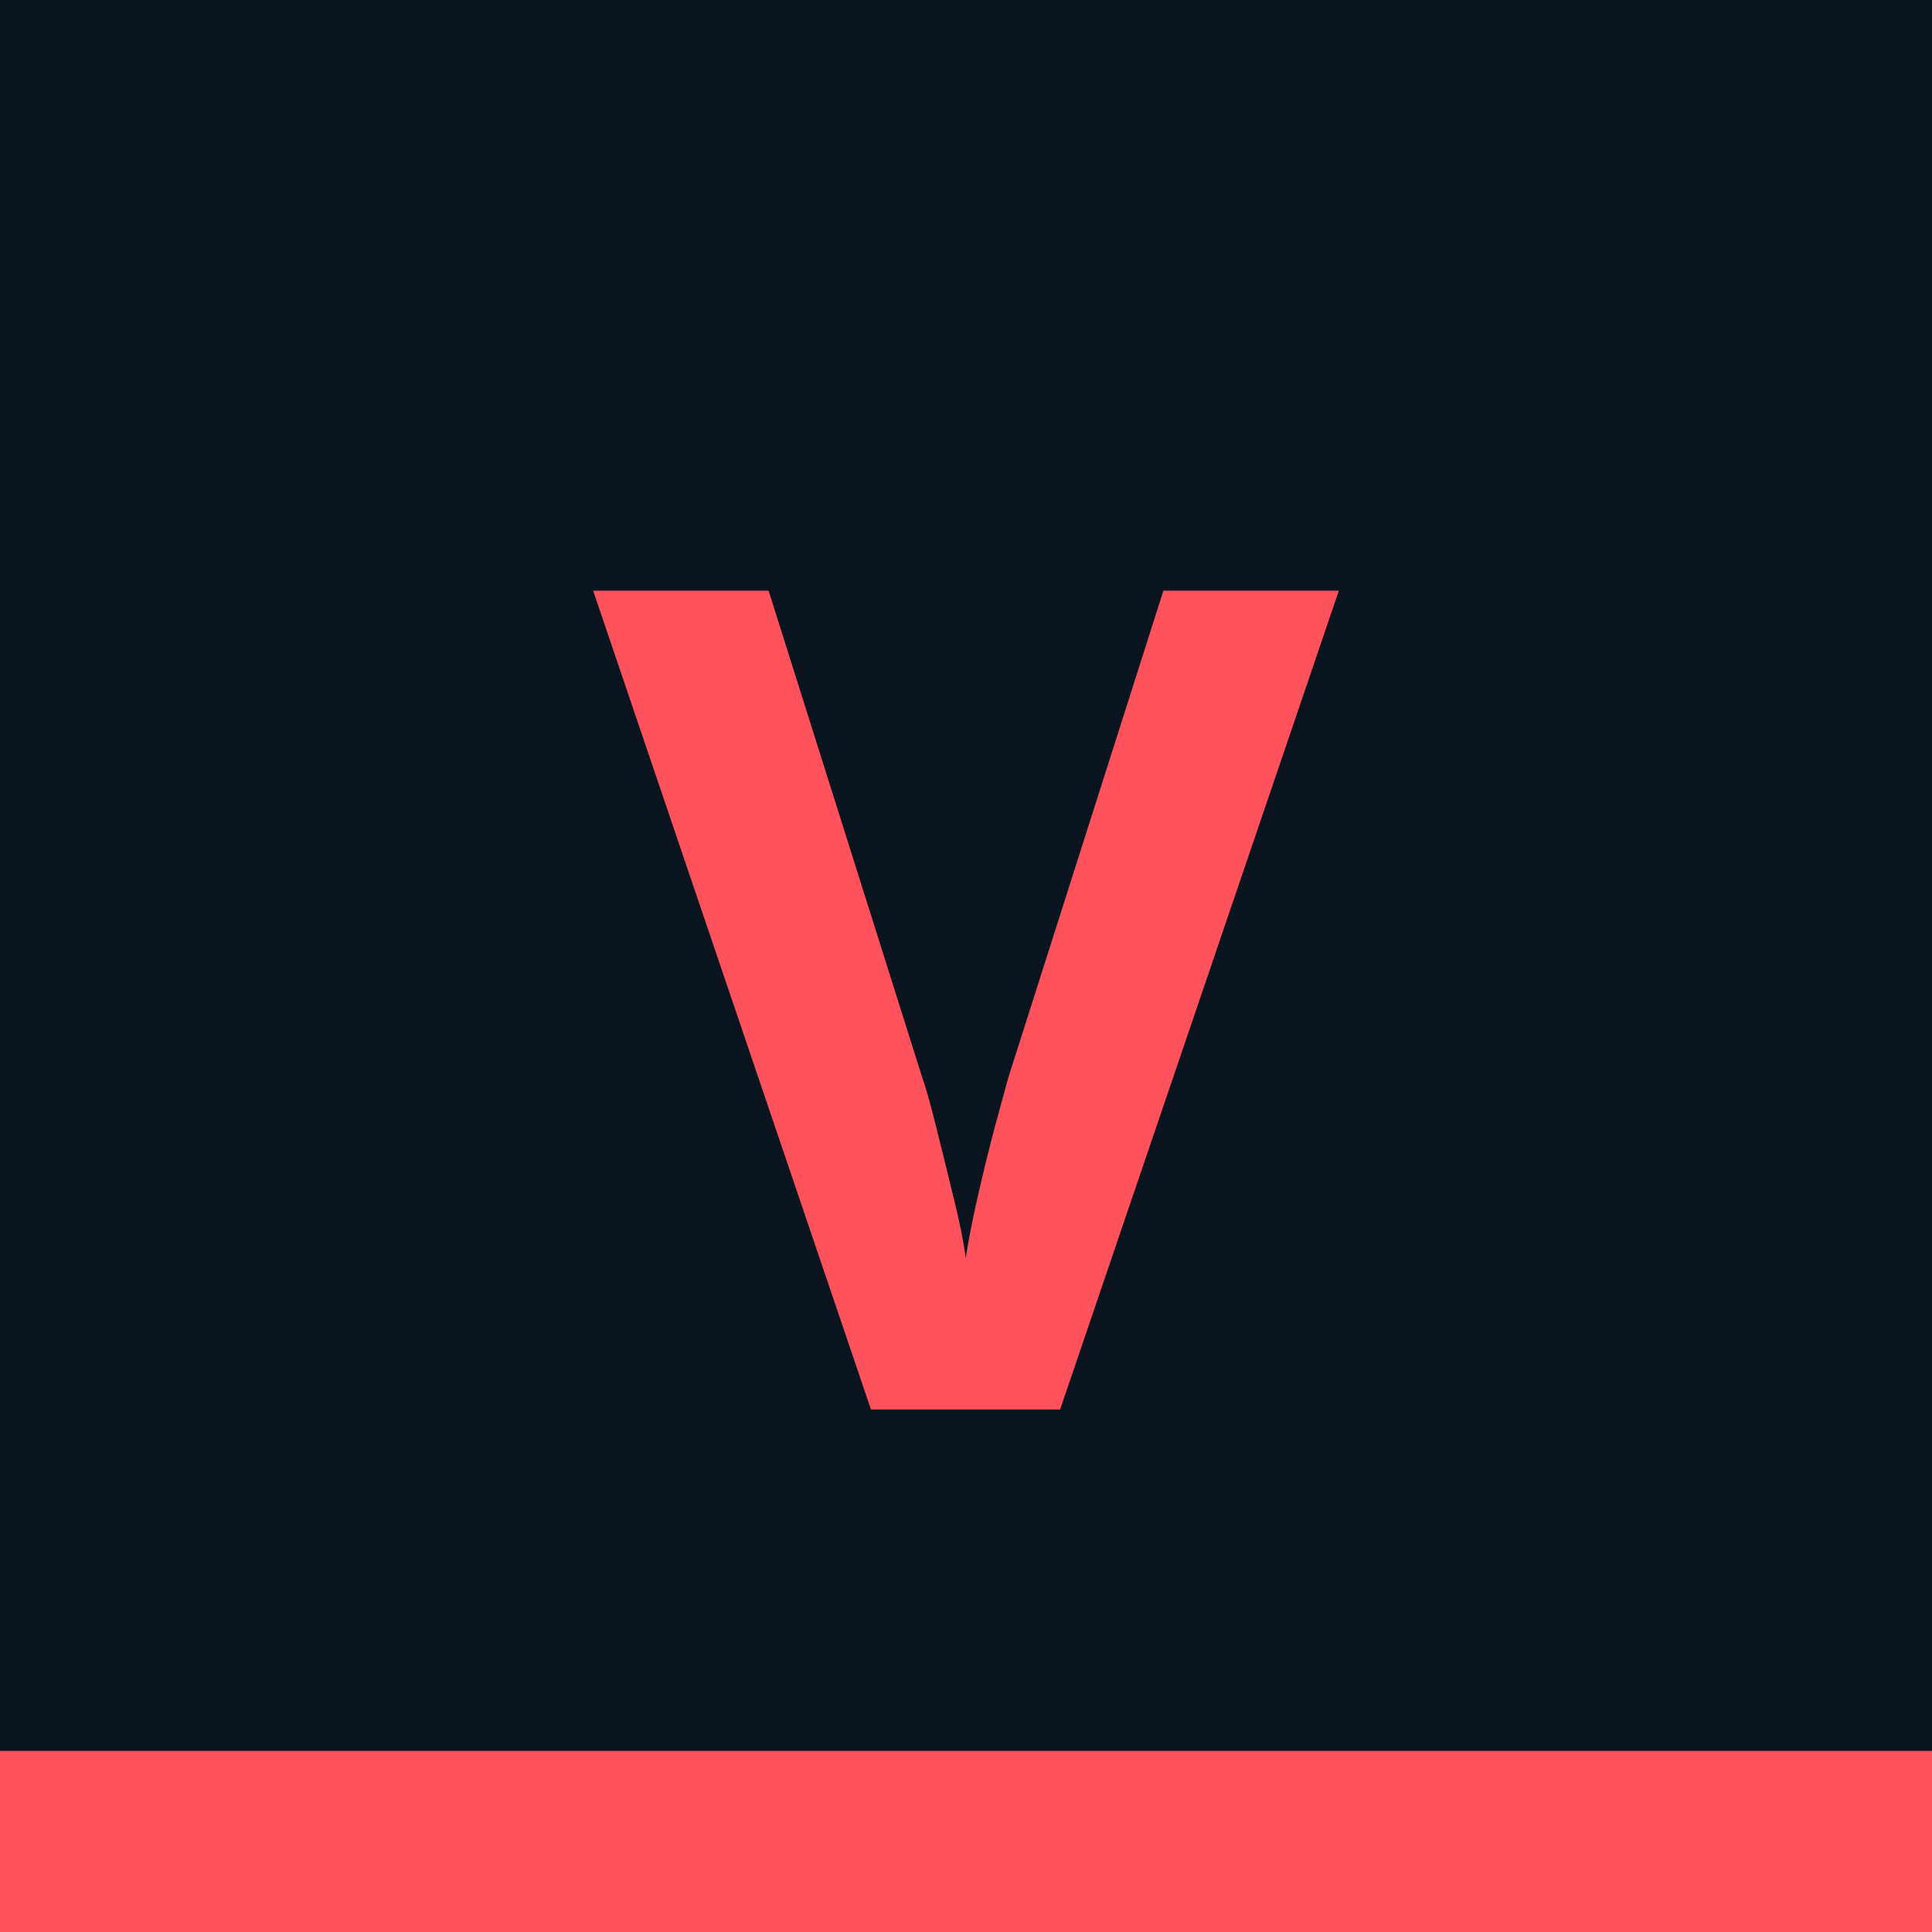
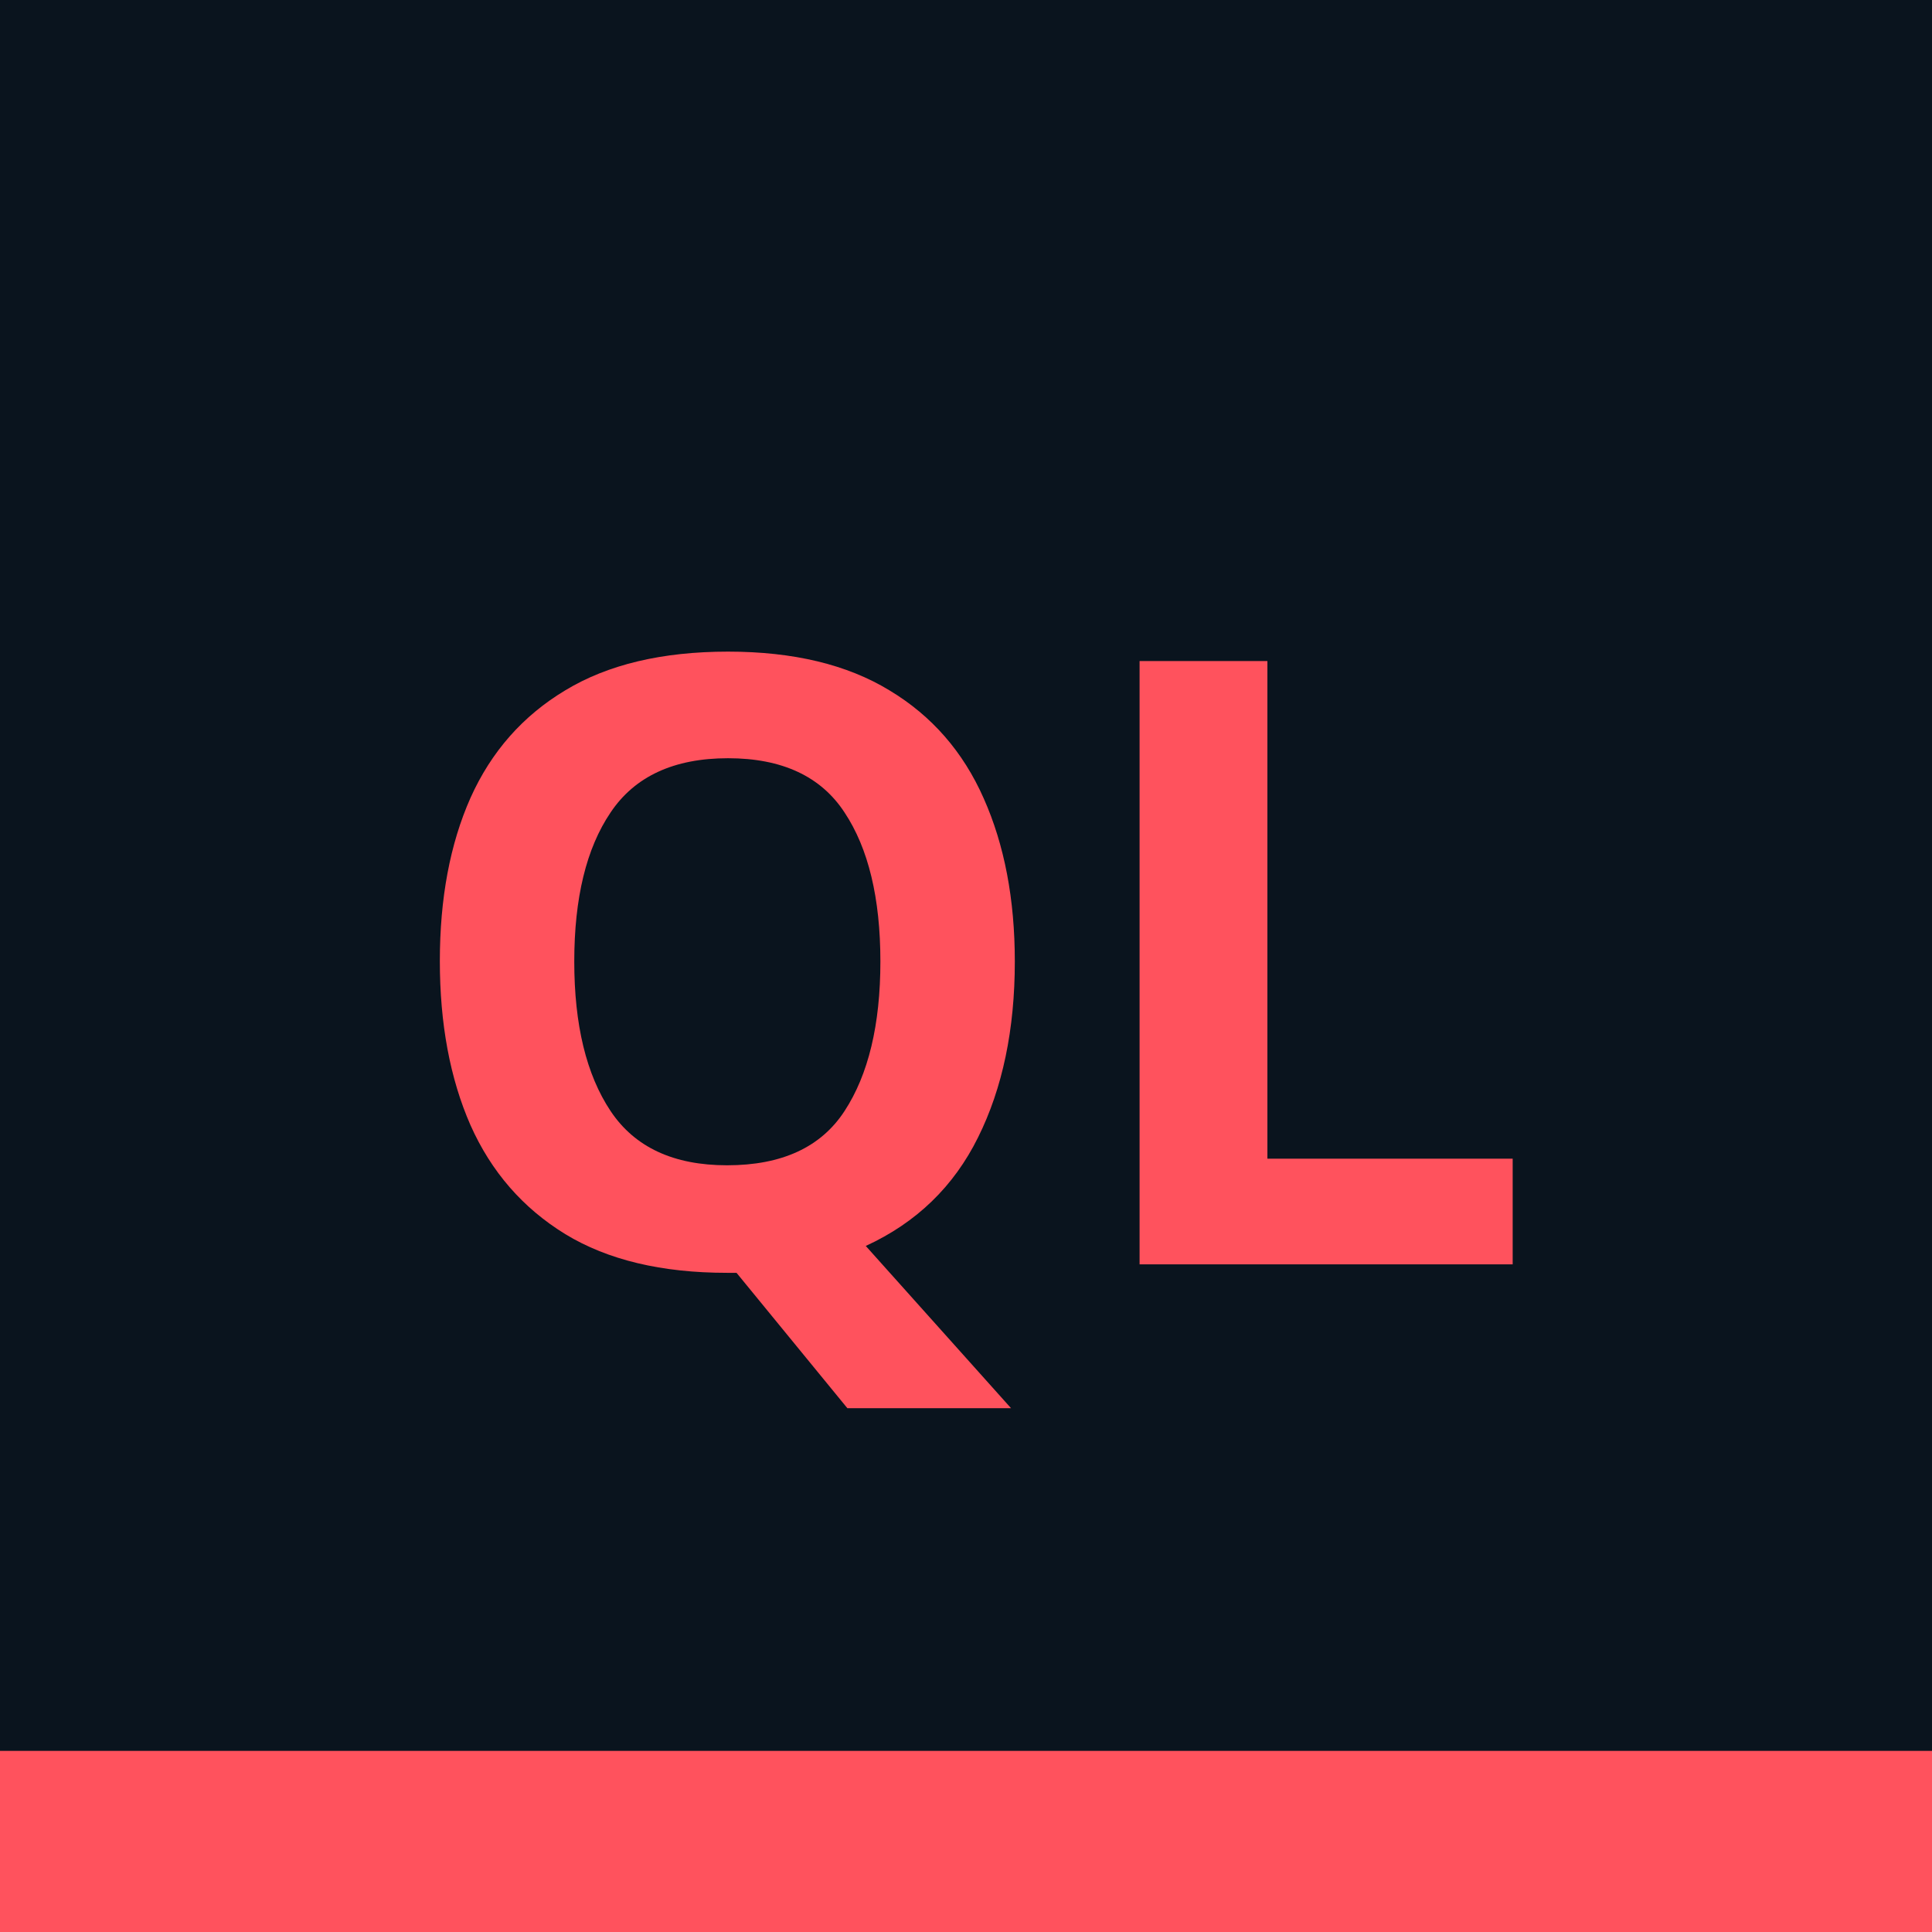
<svg xmlns="http://www.w3.org/2000/svg" viewBox="0 0 64 64">
  <rect width="64" height="64" rx="0" fill="#0a141e" />
-   <text x="50%" y="52%" dominant-baseline="middle" text-anchor="middle" fill="#FF525D" font-family="sans-serif" font-weight="900" font-size="38">V</text>
+   <text x="50%" y="50%" dominant-baseline="middle" text-anchor="middle" fill="#FF525D" font-family="sans-serif" font-weight="900" font-size="28">QL</text>
  <rect x="0" y="58" width="64" height="6" fill="#FF525D" />
</svg>
